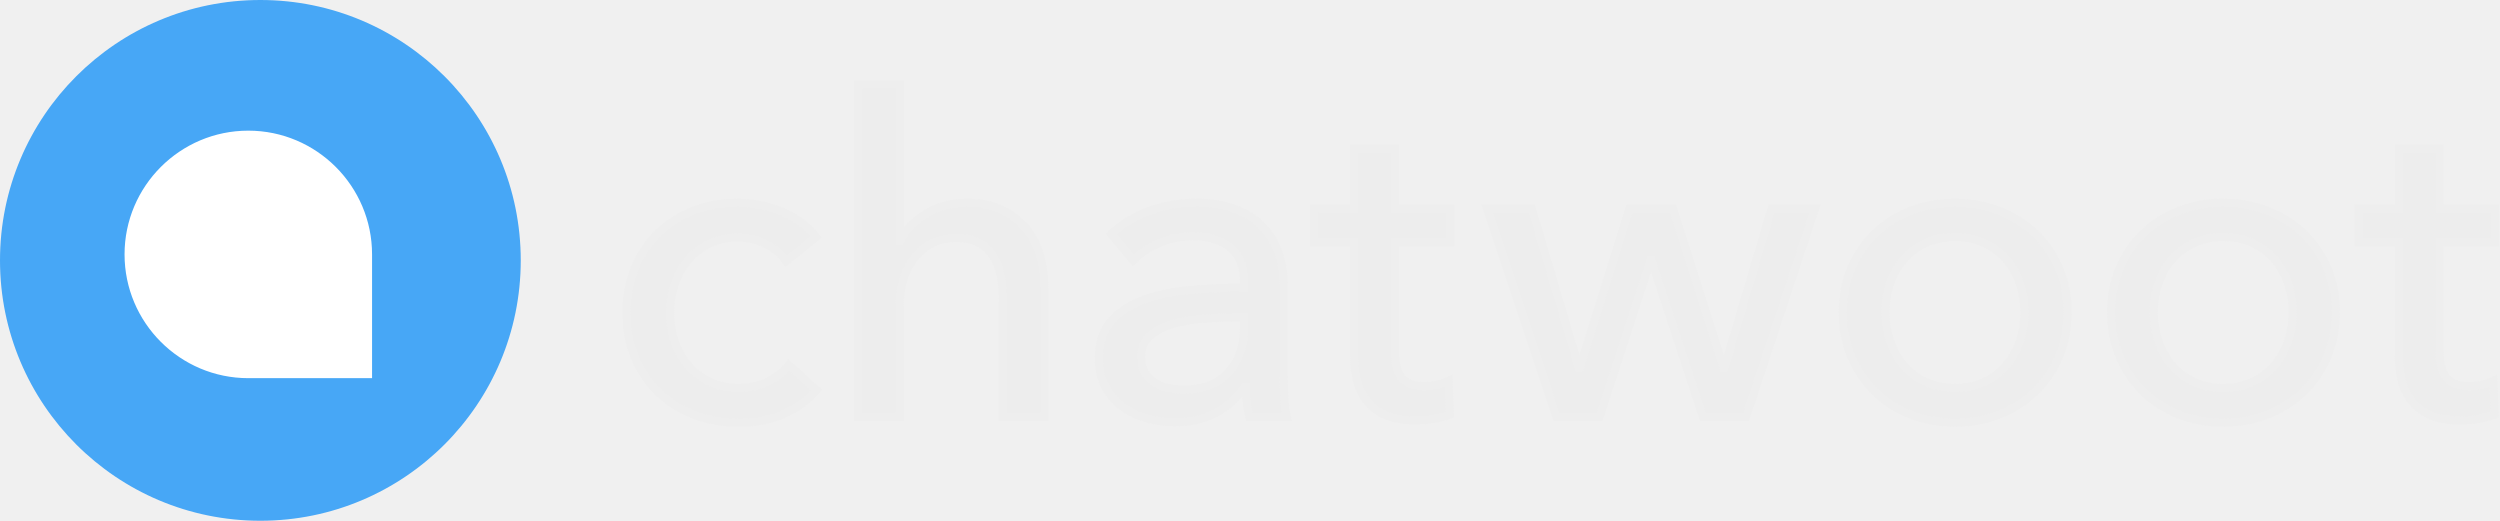
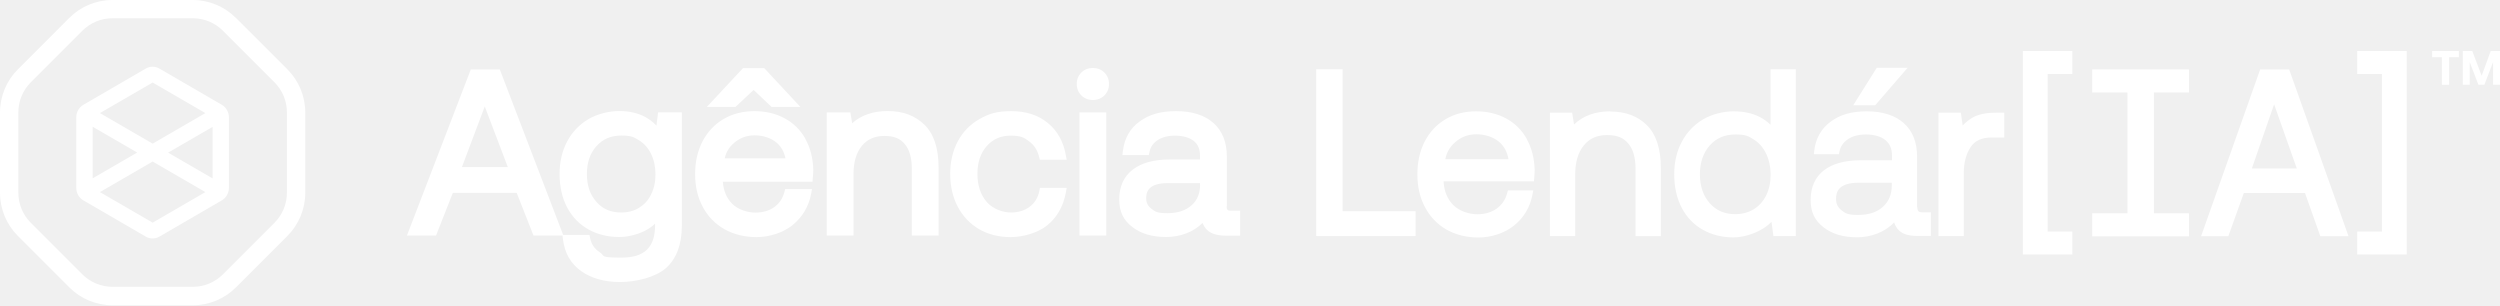
- <svg xmlns="http://www.w3.org/2000/svg" width="2458px" height="512px" viewBox="0 0 2458 512" version="1.1">
-   <g id="Page-1" stroke="none" stroke-width="1" fill="none" fill-rule="evenodd">
-     <g id="logo" fill-rule="nonzero">
-       <g id="woot-log">
-         <circle id="Oval" fill="#47A7F6" cx="256" cy="256" r="256" />
-         <path d="M362.808,368.808 L244.123,368.808 C178.699,368.808 125.457,315.562 125.457,250.122 C125.457,184.703 178.699,131.457 244.124,131.457 C309.565,131.457 362.808,184.703 362.808,250.122 L362.808,368.808 Z" id="Fill-1" stroke="#FFFFFF" stroke-width="6" fill="#FFFFFF" />
-       </g>
-       <path d="M772.982,256.848 C768.658,250.217 762.171,244.667 753.522,240.198 C744.872,235.73 735.647,233.495 725.844,233.495 C715.177,233.495 705.735,235.513 697.518,239.55 C689.302,243.586 682.31,248.992 676.544,255.767 C670.778,262.542 666.381,270.398 663.354,279.336 C660.327,288.273 658.813,297.643 658.813,307.446 C658.813,317.248 660.327,326.618 663.354,335.555 C666.381,344.493 670.778,352.349 676.544,359.124 C682.31,365.899 689.374,371.305 697.735,375.341 C706.095,379.378 715.609,381.396 726.277,381.396 C736.656,381.396 746.098,379.378 754.603,375.341 C763.108,371.305 770.099,365.827 775.577,358.908 L802.822,383.558 C794.173,393.649 783.361,401.505 770.387,407.127 C757.414,412.749 742.71,415.56 726.277,415.56 C710.42,415.56 695.789,412.965 682.382,407.776 C668.976,402.586 657.372,395.307 647.569,385.937 C637.767,376.567 630.055,365.251 624.433,351.989 C618.811,338.727 616,323.879 616,307.446 C616,291.3 618.739,276.597 624.217,263.335 C629.695,250.073 637.335,238.685 647.137,229.171 C656.939,219.657 668.544,212.305 681.95,207.115 C695.356,201.926 709.843,199.331 725.412,199.331 C739.827,199.331 754.17,202.214 768.441,207.98 C782.713,213.746 794.028,222.107 802.389,233.063 L772.982,256.848 Z M885.421,236.09 C890.322,225.999 898.683,217.35 910.504,210.143 C922.324,202.935 935.586,199.331 950.29,199.331 C963.552,199.331 974.94,201.565 984.454,206.034 C993.968,210.503 1001.896,216.485 1008.239,223.981 C1014.582,231.477 1019.267,240.27 1022.294,250.361 C1025.321,260.452 1026.835,271.263 1026.835,282.795 L1026.835,409.938 L986.184,409.938 L986.184,296.634 C986.184,288.273 985.535,280.345 984.238,272.849 C982.94,265.353 980.562,258.722 977.102,252.956 C973.643,247.19 968.958,242.577 963.047,239.117 C957.137,235.658 949.425,233.928 939.911,233.928 C923.766,233.928 910.504,240.054 900.125,252.307 C889.746,264.56 884.556,280.921 884.556,301.391 L884.556,409.938 L843.905,409.938 L843.905,83 L884.556,83 L884.556,236.09 L885.421,236.09 Z M1223.171,277.174 C1223.171,261.893 1218.558,250.577 1209.332,243.226 C1200.106,235.874 1187.853,232.198 1172.573,232.198 C1161.041,232.198 1150.157,234.432 1139.923,238.901 C1129.688,243.37 1121.111,249.064 1114.191,255.983 L1092.568,230.036 C1102.659,220.522 1114.984,213.026 1129.544,207.548 C1144.103,202.07 1159.743,199.331 1176.465,199.331 C1191.169,199.331 1203.926,201.421 1214.738,205.602 C1225.549,209.782 1234.415,215.476 1241.334,222.684 C1248.253,229.892 1253.443,238.396 1256.902,248.199 C1260.362,258.001 1262.092,268.524 1262.092,279.768 L1262.092,369.287 C1262.092,376.206 1262.308,383.486 1262.741,391.126 C1263.173,398.766 1263.966,405.037 1265.119,409.938 L1228.36,409.938 C1226.054,400.136 1224.9,390.333 1224.9,380.531 L1223.603,380.531 C1216.107,391.487 1206.665,399.991 1195.277,406.046 C1183.889,412.1 1170.411,415.128 1154.842,415.128 C1146.77,415.128 1138.337,414.046 1129.544,411.884 C1120.75,409.722 1112.75,406.19 1105.542,401.289 C1098.334,396.388 1092.352,389.901 1087.595,381.828 C1082.838,373.756 1080.46,363.809 1080.46,351.989 C1080.46,336.42 1084.64,324.095 1093.001,315.014 C1101.362,305.932 1112.317,299.013 1125.868,294.256 C1139.418,289.499 1154.698,286.399 1171.708,284.958 C1188.718,283.516 1205.872,282.795 1223.171,282.795 L1223.171,277.174 Z M1213.224,312.203 C1203.133,312.203 1192.682,312.635 1181.871,313.5 C1171.059,314.365 1161.257,316.095 1152.464,318.689 C1143.67,321.284 1136.391,325.176 1130.625,330.366 C1124.859,335.555 1121.976,342.475 1121.976,351.124 C1121.976,357.178 1123.201,362.224 1125.651,366.26 C1128.102,370.296 1131.345,373.612 1135.382,376.206 C1139.418,378.801 1143.887,380.603 1148.788,381.612 C1153.689,382.621 1158.734,383.126 1163.924,383.126 C1182.952,383.126 1197.584,377.432 1207.818,366.044 C1218.053,354.655 1223.171,340.312 1223.171,323.014 L1223.171,312.203 L1213.224,312.203 Z M1425.993,238.252 L1371.504,238.252 L1371.504,345.069 C1371.504,357.467 1373.81,366.332 1378.423,371.666 C1383.036,376.999 1390.388,379.666 1400.478,379.666 C1404.226,379.666 1408.263,379.234 1412.587,378.369 C1416.912,377.504 1420.804,376.206 1424.264,374.477 L1425.561,407.776 C1420.66,409.506 1415.254,410.875 1409.344,411.884 C1403.433,412.893 1397.307,413.398 1390.964,413.398 C1371.648,413.398 1356.872,408.064 1346.637,397.397 C1336.402,386.729 1331.285,370.729 1331.285,349.394 L1331.285,238.252 L1291.931,238.252 L1291.931,204.953 L1331.285,204.953 L1331.285,146.139 L1371.504,146.139 L1371.504,204.953 L1425.993,204.953 L1425.993,238.252 Z M1506.078,204.953 L1552.351,361.503 L1553.216,361.503 L1602.083,204.953 L1644.897,204.953 L1694.629,361.503 L1695.494,361.503 L1741.767,204.953 L1784.581,204.953 L1716.685,409.938 L1674.304,409.938 L1623.706,255.983 L1622.841,255.983 L1572.676,409.938 L1530.295,409.938 L1461.967,204.953 L1506.078,204.953 Z M2032.811,307.013 C2032.811,322.87 2030,337.429 2024.378,350.691 C2018.756,363.953 2010.972,375.413 2001.026,385.072 C1991.079,394.73 1979.331,402.226 1965.78,407.56 C1952.23,412.893 1937.671,415.56 1922.102,415.56 C1906.534,415.56 1891.974,412.893 1878.424,407.56 C1864.873,402.226 1853.197,394.73 1843.395,385.072 C1833.592,375.413 1825.88,363.953 1820.258,350.691 C1814.636,337.429 1811.825,322.87 1811.825,307.013 C1811.825,291.156 1814.636,276.669 1820.258,263.551 C1825.88,250.433 1833.592,239.117 1843.395,229.603 C1853.197,220.089 1864.873,212.665 1878.424,207.332 C1891.974,201.998 1906.534,199.331 1922.102,199.331 C1937.671,199.331 1952.23,201.998 1965.78,207.332 C1979.331,212.665 1991.079,220.089 2001.026,229.603 C2010.972,239.117 2018.756,250.433 2024.378,263.551 C2030,276.669 2032.811,291.156 2032.811,307.013 Z M1990.43,307.013 C1990.43,297.211 1988.917,287.841 1985.89,278.903 C1982.862,269.966 1978.466,262.11 1972.7,255.334 C1966.934,248.559 1959.798,243.154 1951.293,239.117 C1942.788,235.081 1933.058,233.063 1922.102,233.063 C1911.146,233.063 1901.416,235.081 1892.911,239.117 C1884.406,243.154 1877.271,248.559 1871.505,255.334 C1865.738,262.11 1861.342,269.966 1858.315,278.903 C1855.287,287.841 1853.774,297.211 1853.774,307.013 C1853.774,316.816 1855.287,326.185 1858.315,335.123 C1861.342,344.06 1865.738,351.989 1871.505,358.908 C1877.271,365.827 1884.406,371.305 1892.911,375.341 C1901.416,379.378 1911.146,381.396 1922.102,381.396 C1933.058,381.396 1942.788,379.378 1951.293,375.341 C1959.798,371.305 1966.934,365.827 1972.7,358.908 C1978.466,351.989 1982.862,344.06 1985.89,335.123 C1988.917,326.185 1990.43,316.816 1990.43,307.013 Z M2296.611,307.013 C2296.611,322.87 2293.8,337.429 2288.178,350.691 C2282.556,363.953 2274.771,375.413 2264.825,385.072 C2254.878,394.73 2243.13,402.226 2229.58,407.56 C2216.029,412.893 2201.47,415.56 2185.901,415.56 C2170.333,415.56 2155.774,412.893 2142.223,407.56 C2128.673,402.226 2116.996,394.73 2107.194,385.072 C2097.392,375.413 2089.68,363.953 2084.058,350.691 C2078.436,337.429 2075.625,322.87 2075.625,307.013 C2075.625,291.156 2078.436,276.669 2084.058,263.551 C2089.68,250.433 2097.392,239.117 2107.194,229.603 C2116.996,220.089 2128.673,212.665 2142.223,207.332 C2155.774,201.998 2170.333,199.331 2185.901,199.331 C2201.47,199.331 2216.029,201.998 2229.58,207.332 C2243.13,212.665 2254.878,220.089 2264.825,229.603 C2274.771,239.117 2282.556,250.433 2288.178,263.551 C2293.8,276.669 2296.611,291.156 2296.611,307.013 Z M2254.23,307.013 C2254.23,297.211 2252.716,287.841 2249.689,278.903 C2246.662,269.966 2242.265,262.11 2236.499,255.334 C2230.733,248.559 2223.597,243.154 2215.092,239.117 C2206.587,235.081 2196.857,233.063 2185.901,233.063 C2174.946,233.063 2165.215,235.081 2156.71,239.117 C2148.205,243.154 2141.07,248.559 2135.304,255.334 C2129.538,262.11 2125.141,269.966 2122.114,278.903 C2119.087,287.841 2117.573,297.211 2117.573,307.013 C2117.573,316.816 2119.087,326.185 2122.114,335.123 C2125.141,344.06 2129.538,351.989 2135.304,358.908 C2141.07,365.827 2148.205,371.305 2156.71,375.341 C2165.215,379.378 2174.946,381.396 2185.901,381.396 C2196.857,381.396 2206.587,379.378 2215.092,375.341 C2223.597,371.305 2230.733,365.827 2236.499,358.908 C2242.265,351.989 2246.662,344.06 2249.689,335.123 C2252.716,326.185 2254.23,316.816 2254.23,307.013 Z M2453.16,238.252 L2398.671,238.252 L2398.671,345.069 C2398.671,357.467 2400.977,366.332 2405.59,371.666 C2410.203,376.999 2417.554,379.666 2427.645,379.666 C2431.393,379.666 2435.429,379.234 2439.754,378.369 C2444.079,377.504 2447.971,376.206 2451.43,374.477 L2452.728,407.776 C2447.827,409.506 2442.421,410.875 2436.511,411.884 C2430.6,412.893 2424.474,413.398 2418.131,413.398 C2398.815,413.398 2384.039,408.064 2373.804,397.397 C2363.569,386.729 2358.452,370.729 2358.452,349.394 L2358.452,238.252 L2319.098,238.252 L2319.098,204.953 L2358.452,204.953 L2358.452,146.139 L2398.671,146.139 L2398.671,204.953 L2453.16,204.953 L2453.16,238.252 Z" id="chatwoot" stroke="#EEEEEE" stroke-width="8" fill="#EDEDED" />
-     </g>
-   </g>
+ <svg xmlns="http://www.w3.org/2000/svg" id="Camada_1" data-name="Camada 1" version="1.1" viewBox="0 0 2560 312.5">
+   <defs>
+     <style>
+       .cls-1 {
+         fill: #fff;
+         stroke-width: 0px;
+       }
+     </style>
+   </defs>
+   <polygon class="cls-1" points="1374.8 70.9 1347.8 70.9 1347.8 241.7 1449.6 241.7 1449.6 216.3 1374.8 216.3 1374.8 70.9" />
+   <path class="cls-1" d="M1563.4,142.2c-5.1-9.1-12.3-16.2-21.3-21-8.9-4.8-19.2-7.2-30.7-7.2s-22.2,2.7-31.2,8.1c-9.1,5.4-16.3,13.1-21.3,22.8-5,9.7-7.5,21-7.5,33.7s2.6,23.8,7.8,33.6c5.2,9.8,12.6,17.5,22,22.9,9.4,5.3,20.4,8.1,32.8,8.1s26.6-4.2,36.6-12.4c10-8.2,16.3-18.9,18.7-31.8l.8-4h-26l-.7,2.5c-1.8,7-5.4,12.2-10.8,16.1-5.4,3.9-12.1,5.8-20,5.8s-18.3-3.1-24.6-9.6c-6-6.1-9.2-14-9.8-24.1h92.5l.3-3c.3-3.9.5-6.7.5-8.5h0c-.3-12.2-3.1-22.9-8.2-31.9ZM1480,163c1.4-7,4.7-12.7,10.1-17.4,6.3-5.5,13.4-8.1,21.8-8.1s17.1,2.6,23.1,7.7c5.2,4.4,8.4,10.3,9.7,17.8h-64.6Z" />
+   <path class="cls-1" d="M1649,114c-15.4,0-27.9,4.5-37.2,13.5l-1.9-12.1h-22.8v126.3h25.9v-63.1c0-12.6,3-22.6,8.9-29.8,5.8-7.1,13.6-10.5,23.9-10.5s16.6,2.8,21.5,8.6c5,5.8,7.5,14.6,7.5,26.1v68.8h25.9v-69.9c0-19.6-4.8-34.3-14.2-43.6-9.4-9.4-22-14.1-37.4-14.1Z" />
+   <polygon class="cls-1" points="2490.5 58.6 2500.5 58.6 2500.5 86.8 2507.9 86.8 2507.9 58.6 2517.9 58.6 2517.9 52.2 2490.5 52.2 2490.5 58.6" />
+   <polygon class="cls-1" points="2550.5 52.2 2541.2 77.6 2531.6 52.2 2521.9 52.2 2521.9 86.8 2529 86.8 2529 63.6 2537.9 86.8 2544 86.8 2552.9 63.6 2552.9 86.8 2560 86.8 2560 52.2 2550.5 52.2" />
+   <polygon class="cls-1" points="2071.4 260.6 2122.1 260.6 2122.1 237.1 2096.8 237.1 2096.8 75.8 2122.1 75.8 2122.1 52.2 2071.4 52.2 2071.4 260.6" />
+   <path class="cls-1" d="M1812.9,127.7c-3.2-3.2-7-5.9-11.3-8.1-7.3-3.7-16.2-5.6-26.4-5.6s-22,2.8-31.2,8.2c-9.2,5.5-16.6,13.1-21.8,22.9-5.2,9.7-7.8,20.9-7.8,33.5s2.6,24.7,7.8,34.4c5.2,9.8,12.5,17.3,21.7,22.4,9.1,5.1,19.7,7.7,31.3,7.7s28.7-5.4,38.8-16l2,14.6h22.9V70.9h-25.9v56.9ZM1808.5,200.2c-3,6-7.3,10.8-12.7,14.1-5.5,3.3-11.8,5-18.8,5-11,0-19.6-3.7-26.2-11.2-6.7-7.5-10.1-17.5-10.1-29.6s3.4-22,10.1-29.6c6.7-7.5,15.3-11.2,26.2-11.2s13.3,1.7,18.8,5.1c5.5,3.4,9.7,8.3,12.7,14.5,3,6.3,4.6,13.6,4.6,21.7s-1.5,15-4.6,21.2Z" />
+   <polygon class="cls-1" points="1953.4 69.4 1921.8 69.4 1897.7 107.8 1920.2 107.8 1953.4 69.4" />
+   <path class="cls-1" d="M1963.1,212.1v-51.6c0-14.8-4.6-26.5-13.7-34.5-9-7.9-21.7-12-37.7-12s-27.5,3.5-37,10.5c-9.7,7.1-15.4,17.1-16.9,29.7l-.4,3.7h25.7l.5-2.7c1.1-5.3,3.9-9.4,8.6-12.6,4.8-3.3,11.1-4.9,18.7-4.9s15.2,1.9,19.8,5.8c4.5,3.7,6.7,8.9,6.7,15.7v4.9h-31.9c-16.3,0-29,3.5-37.8,10.3-9,7-13.6,17.2-13.6,30.3s4.5,21.3,13.4,28.2c8.6,6.7,20.1,10.1,34.1,10.1s28.5-5.1,38-15.3c1,3.3,2.7,6.1,5,8.3,4,3.8,10.1,5.6,18.7,5.6h13.9v-24.2h-9.2c-2.9,0-4.7-.9-4.7-5.4ZM1937.2,189.6c0,9.3-2.9,16.5-9,22.1-6.1,5.6-14.6,8.4-25.4,8.4s-12.9-1.6-17-4.7c-3.9-3-5.7-6.8-5.7-11.7,0-7.1,2.4-16.6,23.4-16.6h33.7v2.5Z" />
+   <path class="cls-1" d="M2019.3,120.8c-3.5,2.1-6.7,4.7-9.5,7.7l-1.9-13.1h-22.9v126.3h25.9v-64.3c0-10.6,2.3-19.5,6.9-26.6,4.3-6.7,11.4-10,21.7-10h12.9v-25.4h-8.7c-10.3,0-18.5,1.8-24.5,5.4Z" />
+   <polygon class="cls-1" points="2142.4 94.7 2178.5 94.7 2178.5 218.4 2142.4 218.4 2142.4 242 2241.5 242 2241.5 218.4 2205.6 218.4 2205.6 94.7 2241.5 94.7 2241.5 71.1 2142.4 71.1 2142.4 94.7" />
+   <path class="cls-1" d="M2314.4,71.1l-60.5,170.8h27.9l15.9-44.3h62.6l15.7,44.3h28.9l-60.8-170.8h-29.8ZM2305.9,172.5l22.8-65.7,23.2,65.7h-46Z" />
+   <polygon class="cls-1" points="2413.8 75.8 2439.1 75.8 2439.1 237.1 2413.8 237.1 2413.8 260.6 2464.5 260.6 2464.5 52.2 2413.8 52.2 2413.8 75.8" />
+   <path class="cls-1" d="M672.2,128.7c-3.2-3.5-7-6.4-11.3-8.8-7.4-4.1-16.4-6.2-26.7-6.2s-22.2,2.8-31.5,8.2c-9.3,5.5-16.7,13.1-21.9,22.9-5.2,9.7-7.8,20.9-7.8,33.4s2.6,24.7,7.8,34.3c5.2,9.8,12.6,17.3,21.9,22.5,9.2,5.1,19.8,7.7,31.5,7.7s27.5-4.6,36.6-13.7v1.7c0,22.6-10.9,33.1-34.3,33.1s-16.6-1.8-22.2-5.4c-5.4-3.4-8.7-8.2-10-14.5l-.7-3.3h-26.9l-64.9-169.5h-29.7l-65.4,170.1h29.8l17.2-43.7h65.4l17.2,43.7h29.7l.5,4c1.7,13.9,7.9,24.8,18.6,32.4,10.4,7.4,23.9,11.2,40,11.2s36.4-4.9,47-14.4c10.7-9.7,16.1-24.2,16.1-43.1v-116.3h-24.3l-1.7,13.6ZM473,171.1l23.4-62.1,23.6,62.1h-47ZM666.7,199.2c-2.9,5.9-7,10.3-12.3,13.6-5.3,3.2-11.4,4.8-18.2,4.8-10.7,0-19-3.5-25.4-10.8-6.6-7.4-9.8-16.7-9.8-28.6s3.2-21.2,9.8-28.6c6.5-7.2,14.8-10.8,25.4-10.8s12.9,1.7,18.2,4.9c5.3,3.3,9.4,7.9,12.3,13.9,3,6.1,4.5,13.2,4.5,21s-1.5,14.5-4.5,20.5Z" />
+   <polygon class="cls-1" points="771.7 92.1 790.1 109.5 819.6 109.5 782.6 69.8 760.8 69.8 723.8 109.5 753.1 109.5 771.7 92.1" />
+   <path class="cls-1" d="M824.7,142c-5.2-9.1-12.4-16.2-21.5-21-9-4.8-19.3-7.2-30.8-7.2s-22.3,2.7-31.5,8.1c-9.2,5.4-16.4,13.1-21.5,22.8-5,9.6-7.6,20.9-7.6,33.6s2.6,23.8,7.8,33.5c5.2,9.8,12.7,17.5,22.2,22.9,9.4,5.3,20.6,8.1,33,8.1s26.8-4.2,36.9-12.4c10-8.2,16.4-18.9,18.9-31.9l.9-4.9h-27.5l-.8,3.1c-1.8,6.7-5.2,11.7-10.4,15.4-5.2,3.7-11.8,5.6-19.4,5.6s-17.8-3-23.8-9.2c-5.6-5.7-8.7-13.1-9.4-22.4h91.8l.3-3.8c.3-3.8.5-6.6.5-8.4h0c-.3-12.1-3.1-22.8-8.2-31.8ZM742.1,162.1c1.4-6.3,4.6-11.5,9.5-15.7,6.1-5.2,13-7.8,21.1-7.8s16.5,2.4,22.4,7.4c4.8,4,7.8,9.3,9.2,16.1h-62.1Z" />
+   <path class="cls-1" d="M909,113.7c-14.9,0-27.1,4.2-36.4,12.5l-1.8-11.1h-24.2v126.1h27.4v-63.1c0-12.2,2.9-21.9,8.6-28.8,5.6-6.8,13.2-10.1,23.1-10.1s16,2.7,20.7,8.2c4.8,5.6,7.3,14.1,7.3,25.2v68.6h27.4v-69.8c0-19.5-4.8-34.2-14.4-43.6-9.5-9.4-22.2-14.1-37.7-14.1Z" />
+   <path class="cls-1" d="M1064.3,195.6c-1.5,6.9-4.7,12.2-9.9,16.1-5.2,3.9-11.6,5.9-19.4,5.9s-18.2-3.5-24.5-10.7c-6.4-7.3-9.6-17-9.6-28.9s3.2-21.3,9.6-28.5c6.3-7.1,14.3-10.6,24.5-10.6s13.7,1.9,18.9,5.9c5.2,3.9,8.5,9.1,10.1,15.7l.8,3.1h27.5l-.9-4.8c-2.5-13.9-8.7-25-18.6-33-9.8-8-22.3-12-37.2-12s-23.1,2.7-32.6,8.1c-9.5,5.4-17,13-22.2,22.8-5.2,9.7-7.8,20.9-7.8,33.4s2.6,23.7,7.7,33.5c5.2,9.8,12.5,17.6,21.8,23,9.3,5.4,20.2,8.2,32.4,8.2s27.7-4.1,37.6-12.2c9.9-8.1,16.3-19.3,18.9-33.3l.9-4.9h-27.4l-.7,3.2Z" />
+   <path class="cls-1" d="M1119.1,69.6c-4.7,0-8.7,1.6-11.8,4.7-3.1,3.1-4.7,7-4.7,11.7s1.6,8.6,4.7,11.7c3.1,3.1,7.1,4.7,11.8,4.7s8.7-1.6,11.8-4.7c3.1-3.1,4.7-7,4.7-11.7s-1.6-8.6-4.7-11.7-7.1-4.7-11.8-4.7Z" />
+   <rect class="cls-1" x="1105.4" y="115.1" width="27.4" height="126.1" />
+   <path class="cls-1" d="M1256.3,211.3v-50.9c0-14.9-4.7-26.5-13.9-34.6-9.1-8-21.9-12-38-12s-27.7,3.5-37.3,10.5c-9.9,7.1-15.6,17.2-17.2,29.9l-.6,4.6h27.1l.7-3.3c1-5,3.7-8.9,8.2-11.9,4.6-3.1,10.7-4.7,18.1-4.7s14.7,1.9,19.1,5.5c4.3,3.5,6.3,8.4,6.3,14.9v4h-30.8c-16.4,0-29.2,3.5-38.1,10.4-9.2,7.1-13.8,17.4-13.8,30.5s4.6,21.5,13.6,28.4c8.7,6.7,20.3,10.1,34.3,10.1s27.9-4.8,37.4-14.4c1.1,2.8,2.7,5.3,4.7,7.2,4.1,3.9,10.4,5.8,19.2,5.8h14.6v-25.6h-10c-2.3,0-3.8-.3-3.8-4.4ZM1228.9,189.1c0,8.9-2.8,15.8-8.7,21.1-5.9,5.3-14.2,8.1-24.7,8.1s-12.5-1.5-16.4-4.5c-3.7-2.8-5.4-6.2-5.4-10.8,0-6.7,2.3-15.5,22.4-15.5h32.7v1.7Z" />
+   <path class="cls-1" d="M241.5,18.3C229.8,6.6,213.9,0,197.3,0h-82.2C98.6,0,82.7,6.6,71,18.3l-52.7,52.7C6.6,82.7,0,98.6,0,115.2v82.2c0,16.6,6.6,32.5,18.3,44.2l52.7,52.7c11.7,11.7,27.6,18.3,44.2,18.3h82.2c16.6,0,32.5-6.6,44.2-18.3l52.7-52.7c11.7-11.7,18.3-27.6,18.3-44.2v-82.2c0-16.6-6.6-32.5-18.3-44.2l-52.7-52.7ZM293.8,197.3c0,11.7-4.6,22.7-12.8,30.9l-52.7,52.7c-8.3,8.3-19.3,12.8-30.9,12.8h-82.2c-11.7,0-22.7-4.6-30.9-12.8l-52.7-52.7c-8.3-8.3-12.8-19.3-12.8-30.9v-82.2c0-11.7,4.6-22.7,12.8-30.9l52.7-52.7c8.3-8.3,19.3-12.8,30.9-12.8h82.2c11.7,0,22.7,4.6,30.9,12.8l52.7,52.7c8.3,8.3,12.8,19.3,12.8,30.9v82.2Z" />
+   <path class="cls-1" d="M227.1,107.3l-9.5-5.5-54.4-31.6c-4.3-2.5-9.6-2.5-13.9,0l-54.4,31.6-9.5,5.5c-4.5,2.6-7.3,7.5-7.3,12.8v72.3c0,5.3,2.8,10.2,7.3,12.8l9.5,5.5,54.4,31.6c4.3,2.5,9.6,2.5,13.9,0l54.4-31.6,9.5-5.5c4.5-2.6,7.3-7.5,7.3-12.8v-72.3c0-5.3-2.8-10.2-7.3-12.8ZM156.3,84.5l54,31.3-54,31.3-54-31.3,54-31.3ZM94.9,129.8l45.6,26.4-45.6,26.4v-52.9ZM156.3,228l-54-31.3,54-31.3,54,31.3-54,31.3ZM217.7,182.7l-45.6-26.4,45.6-26.4v52.9Z" />
</svg>
